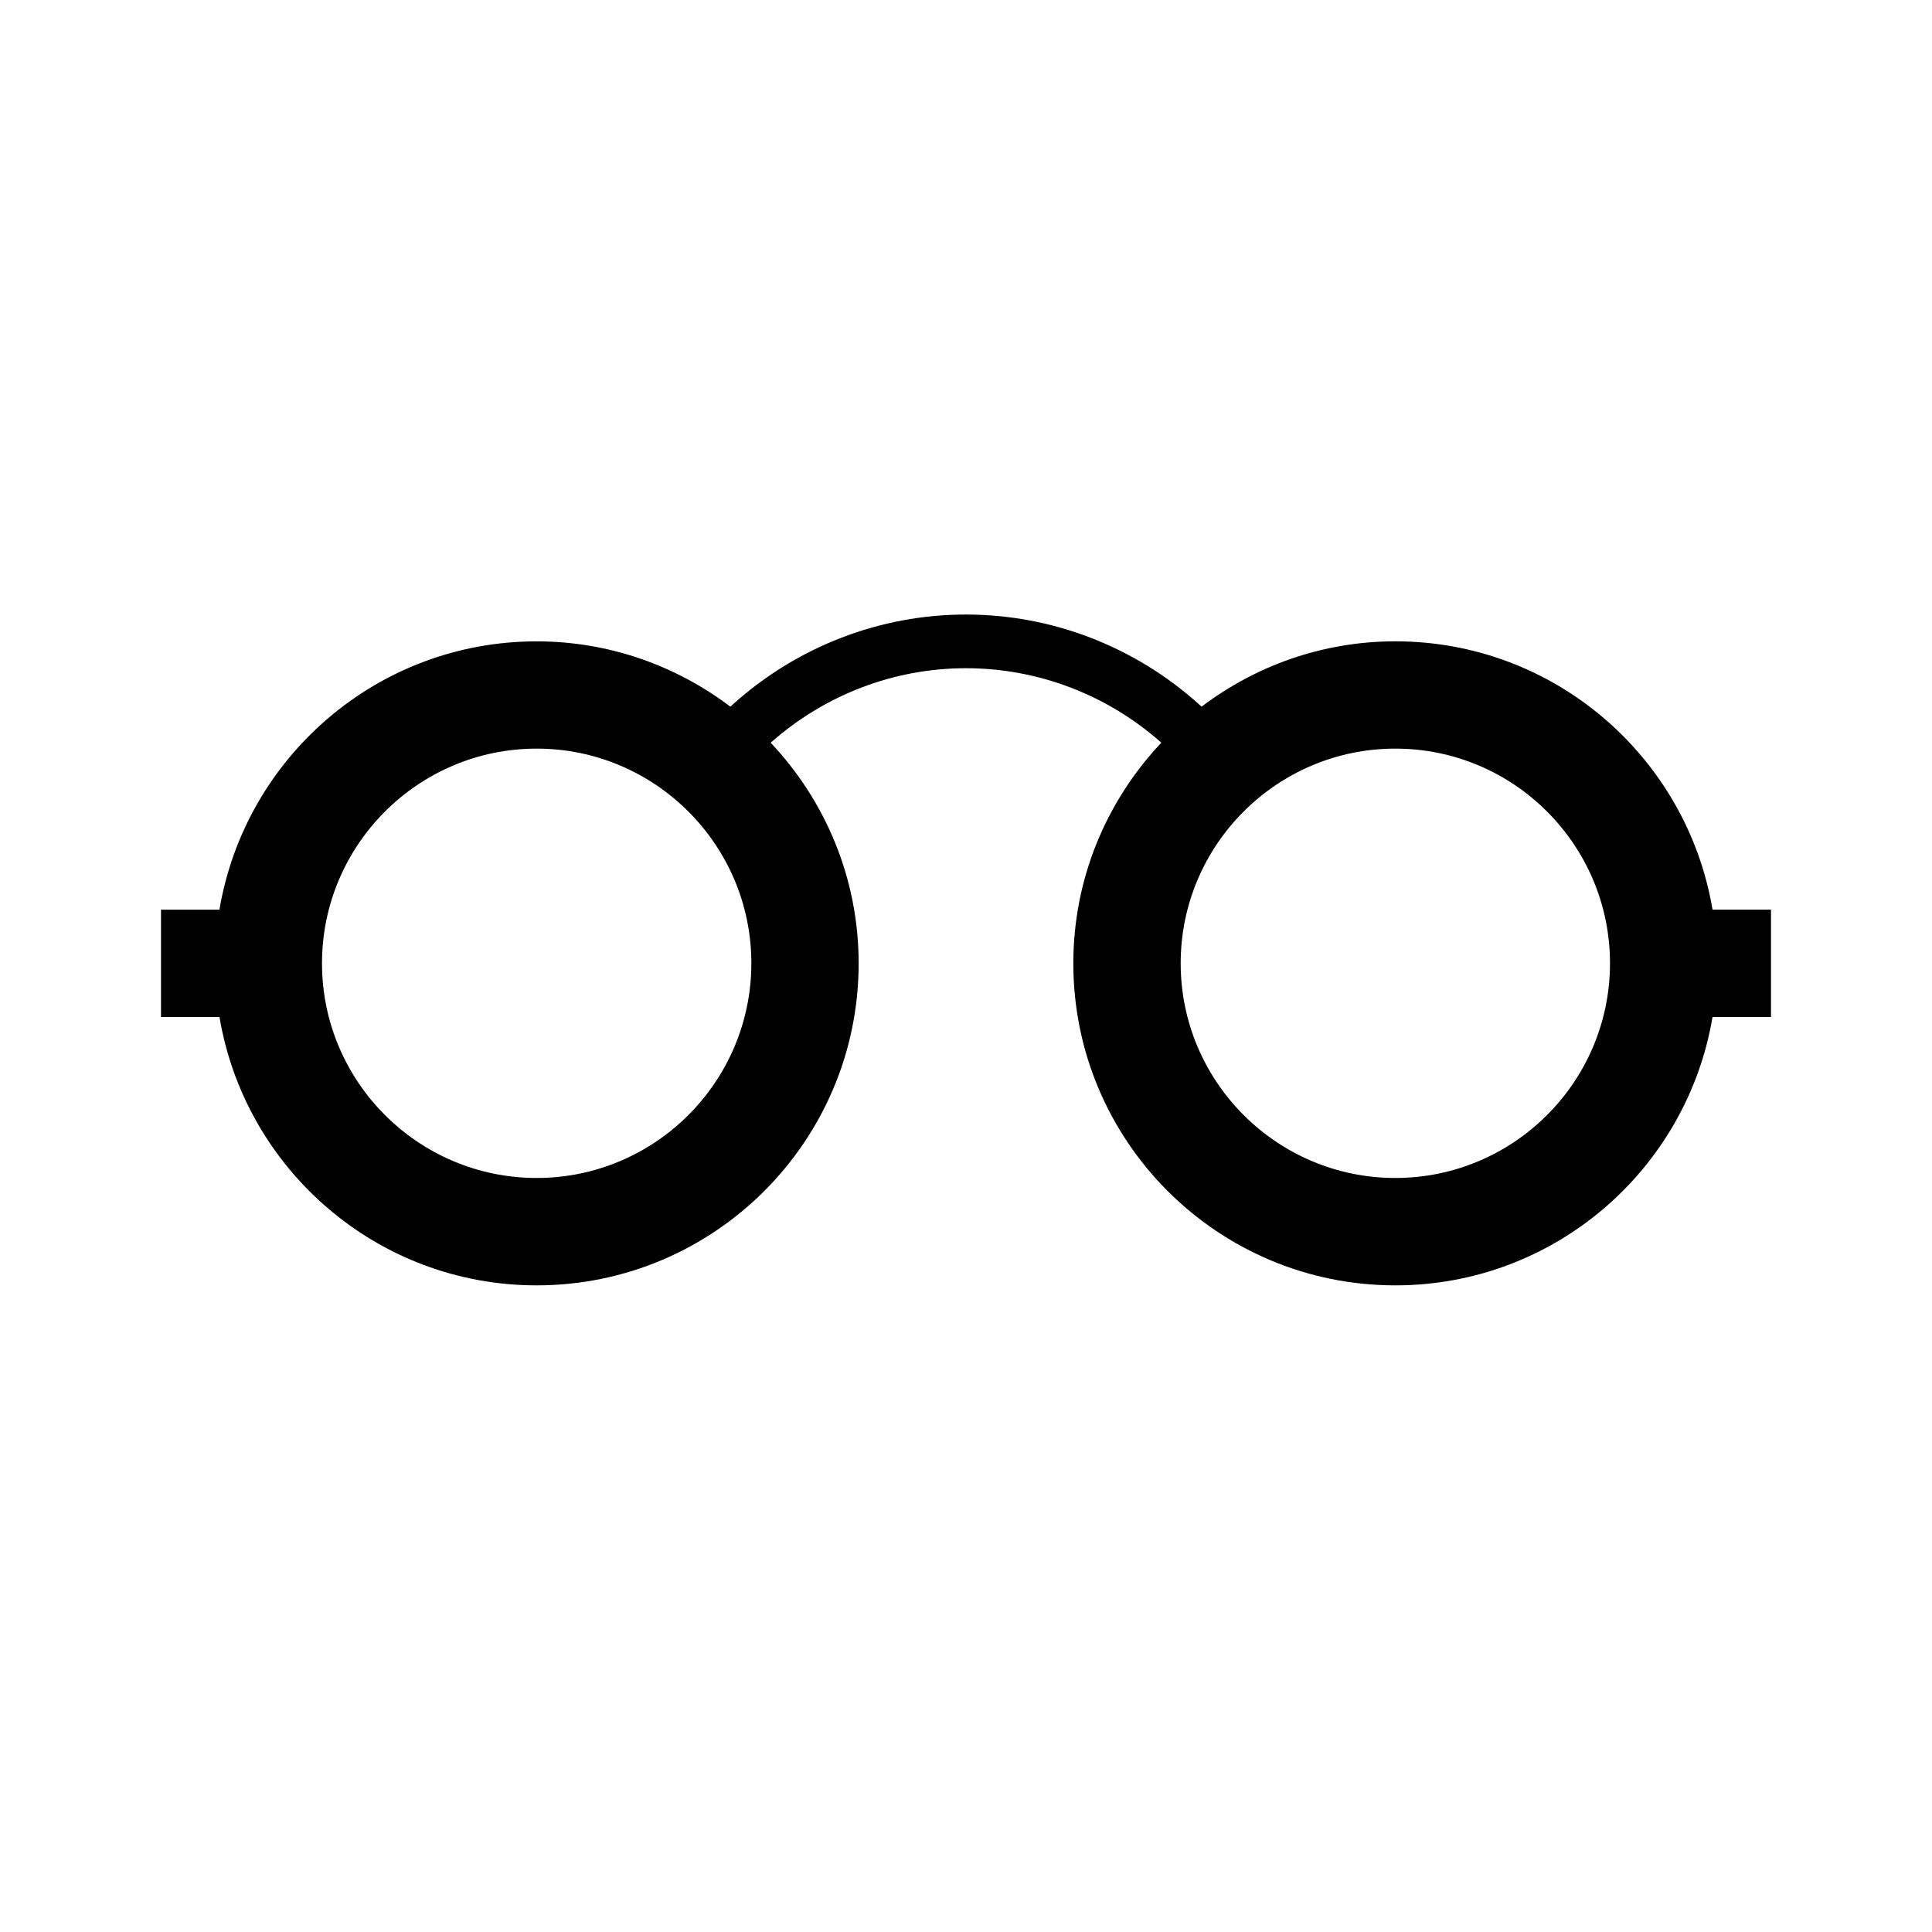
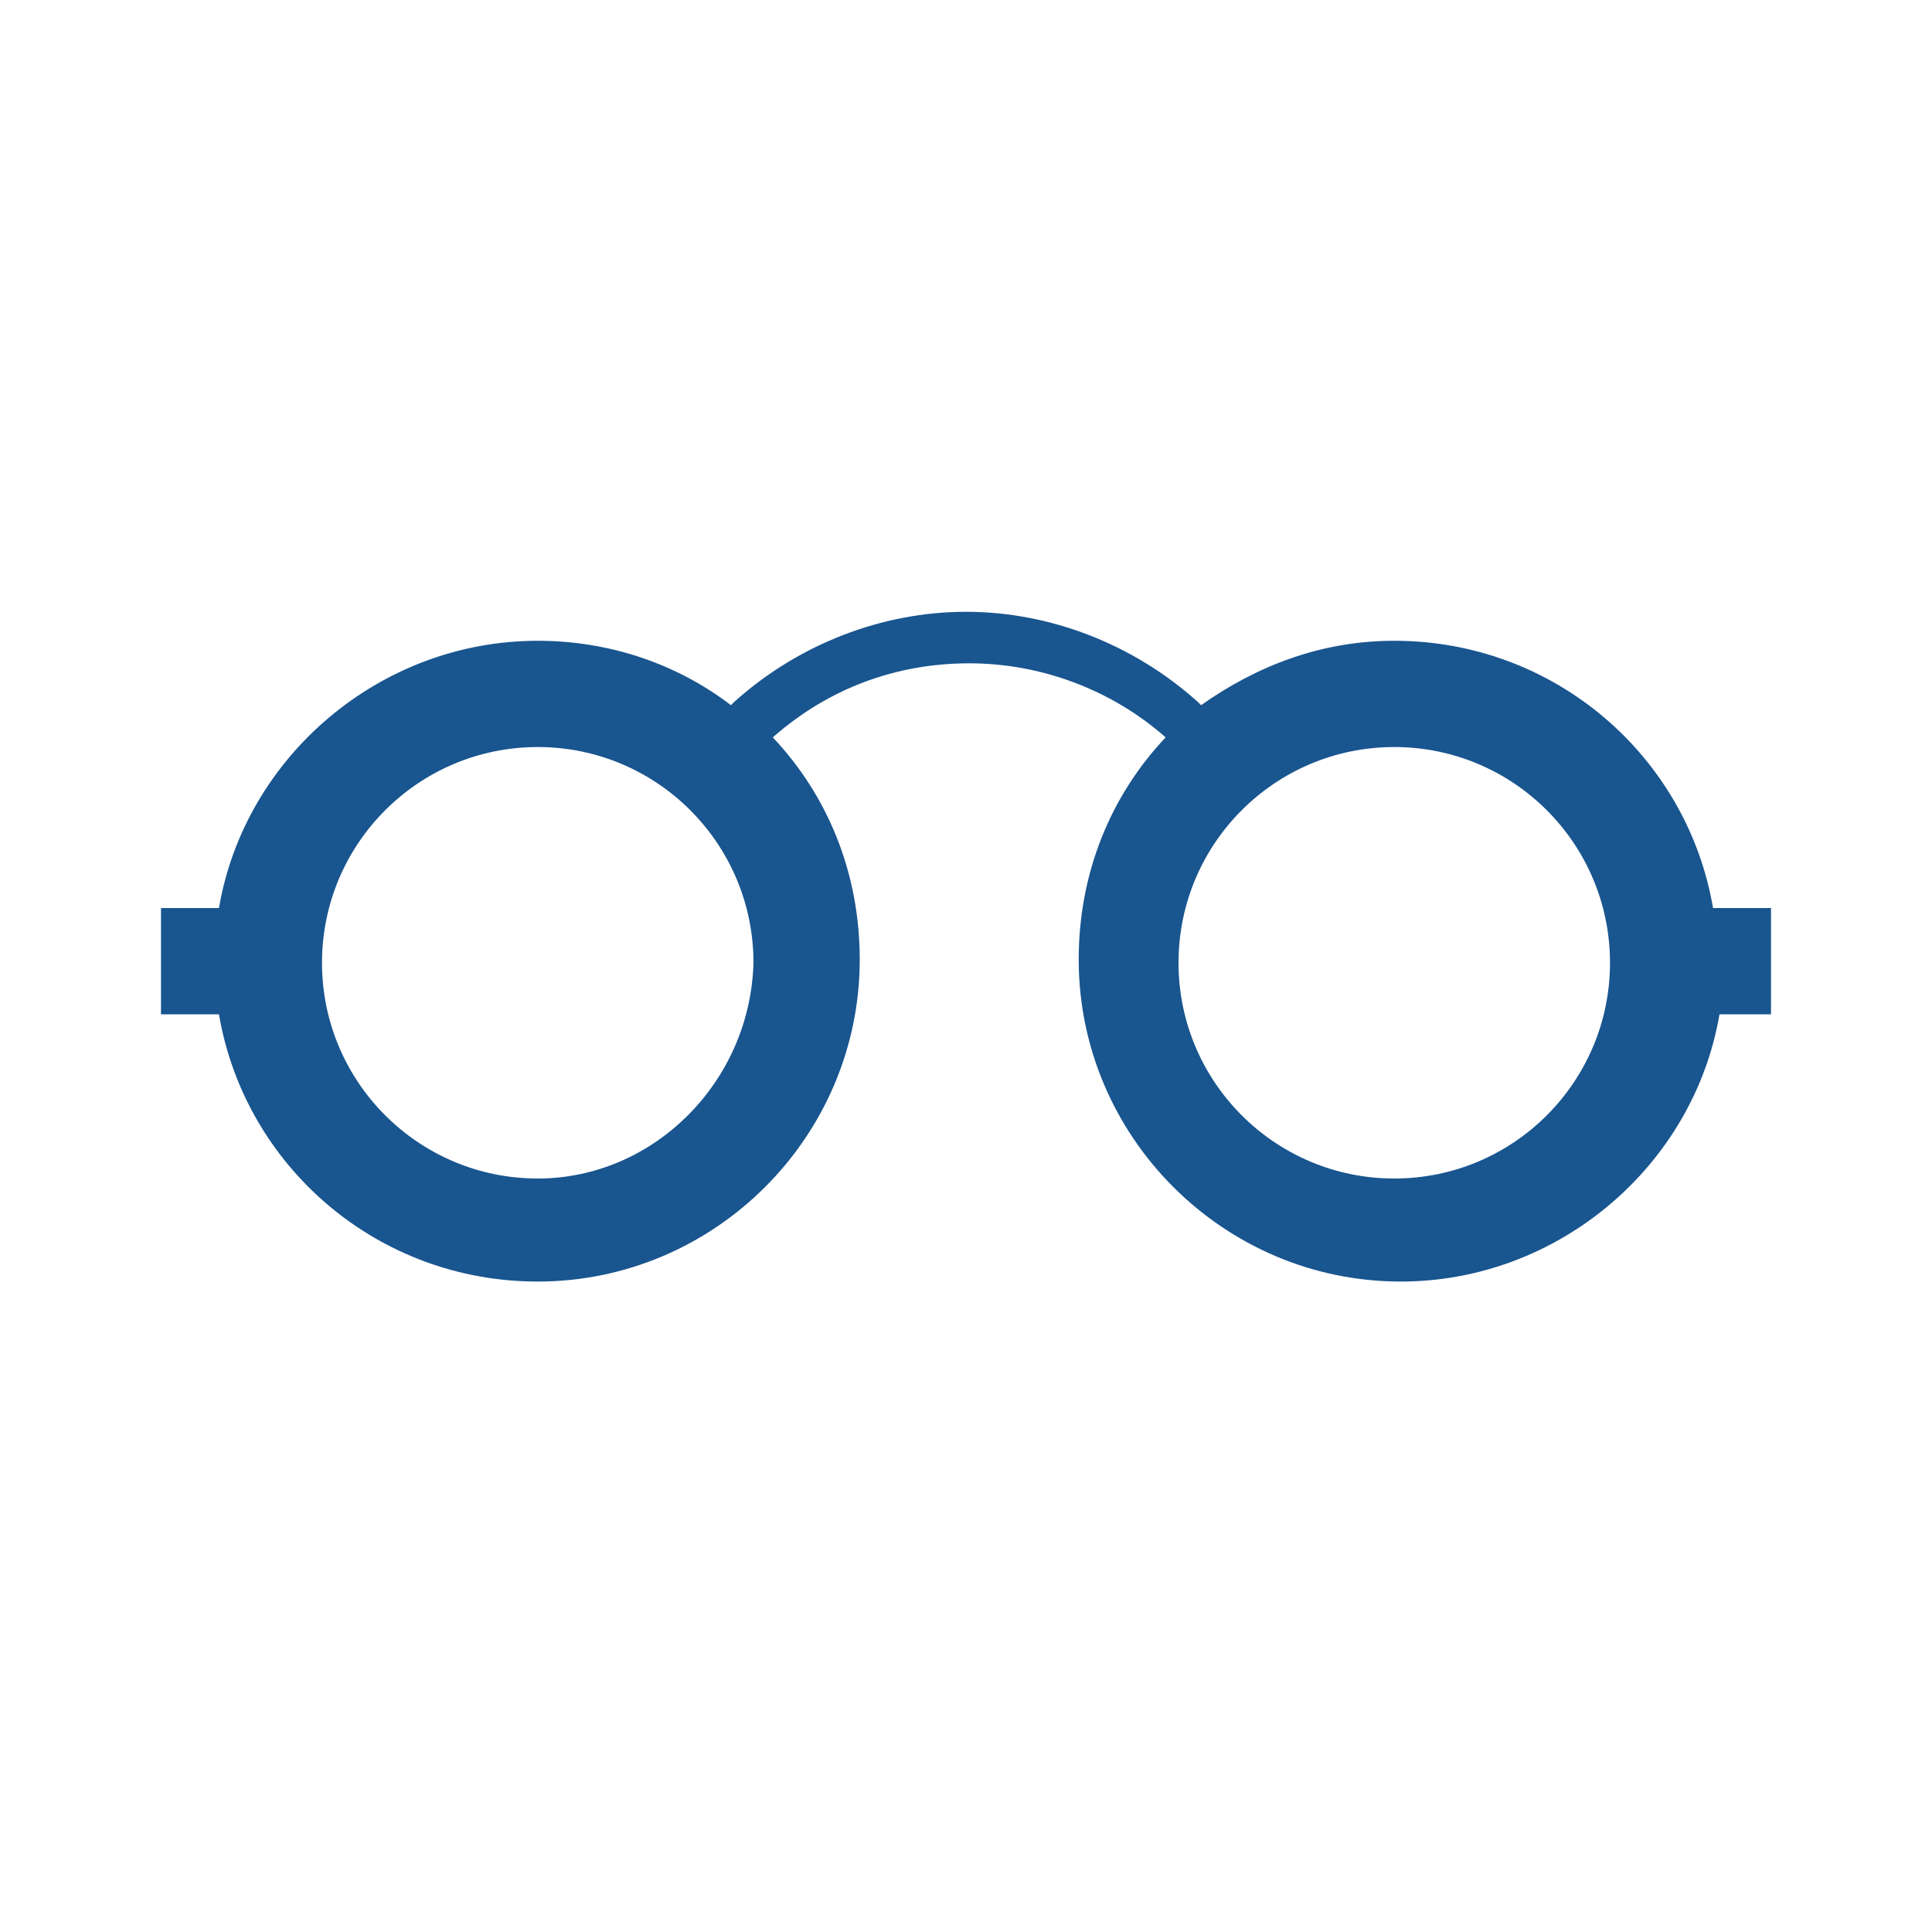
- <svg xmlns="http://www.w3.org/2000/svg" version="1.1" id="Layer_1" x="0px" y="0px" width="60px" height="60px" viewBox="0 0 60 60" enable-background="new 0 0 60 60" xml:space="preserve">
-   <path d="M55,28.25h-1.816c-0.795-4.728-4.9-8.333-9.851-8.333c-2.261,0-4.341,0.761-6.017,2.029l-0.094-0.085  c-1.996-1.79-4.562-2.776-7.224-2.776s-5.227,0.986-7.232,2.785l-0.083,0.077c-1.676-1.268-3.757-2.029-6.018-2.029  c-4.949,0-9.054,3.606-9.85,8.333H5v3.333h1.816c0.796,4.729,4.901,8.334,9.85,8.334c5.518,0,10-4.479,10-10  c0-2.654-1.043-5.062-2.732-6.852c1.684-1.492,3.833-2.314,6.066-2.314c2.236,0,4.391,0.825,6.066,2.313  c-1.689,1.791-2.733,4.198-2.733,6.853c0,5.523,4.481,10,10,10c4.949,0,9.056-3.605,9.851-8.334H55V28.25z M16.667,36.583  c-3.676,0-6.667-2.99-6.667-6.667c0-3.676,2.991-6.667,6.667-6.667s6.667,2.991,6.667,6.667  C23.333,33.593,20.343,36.583,16.667,36.583z M43.333,36.583c-3.676,0-6.666-2.99-6.666-6.667c0-3.676,2.99-6.667,6.666-6.667  c3.677,0,6.667,2.991,6.667,6.667C50,33.593,47.01,36.583,43.333,36.583z" />
+ <svg xmlns="http://www.w3.org/2000/svg" version="1.1" id="Layer_1" x="0px" y="0px" viewBox="0 0 60 60" style="enable-background:new 0 0 60 60;" xml:space="preserve">
+   <style type="text/css">
+ 	.st0{fill:#19558F;}
+ </style>
+   <path class="st0" d="M55,28.2h-1.8c-0.8-4.7-4.9-8.3-9.9-8.3c-2.3,0-4.3,0.8-6,2l-0.1-0.1c-2-1.8-4.6-2.8-7.2-2.8s-5.2,1-7.2,2.8  l-0.1,0.1c-1.7-1.3-3.8-2-6-2c-4.9,0-9.1,3.6-9.9,8.3H5v3.3h1.8c0.8,4.7,4.9,8.3,9.9,8.3c5.5,0,10-4.5,10-10c0-2.7-1-5.1-2.7-6.9  c1.7-1.5,3.8-2.3,6.1-2.3c2.2,0,4.4,0.8,6.1,2.3c-1.7,1.8-2.7,4.2-2.7,6.9c0,5.5,4.5,10,10,10c4.9,0,9.1-3.6,9.9-8.3H55V28.2z   M16.7,36.6c-3.7,0-6.7-3-6.7-6.7c0-3.7,3-6.7,6.7-6.7s6.7,3,6.7,6.7C23.3,33.6,20.3,36.6,16.7,36.6z M43.3,36.6  c-3.7,0-6.7-3-6.7-6.7c0-3.7,3-6.7,6.7-6.7c3.7,0,6.7,3,6.7,6.7C50,33.6,47,36.6,43.3,36.6z" />
</svg>
